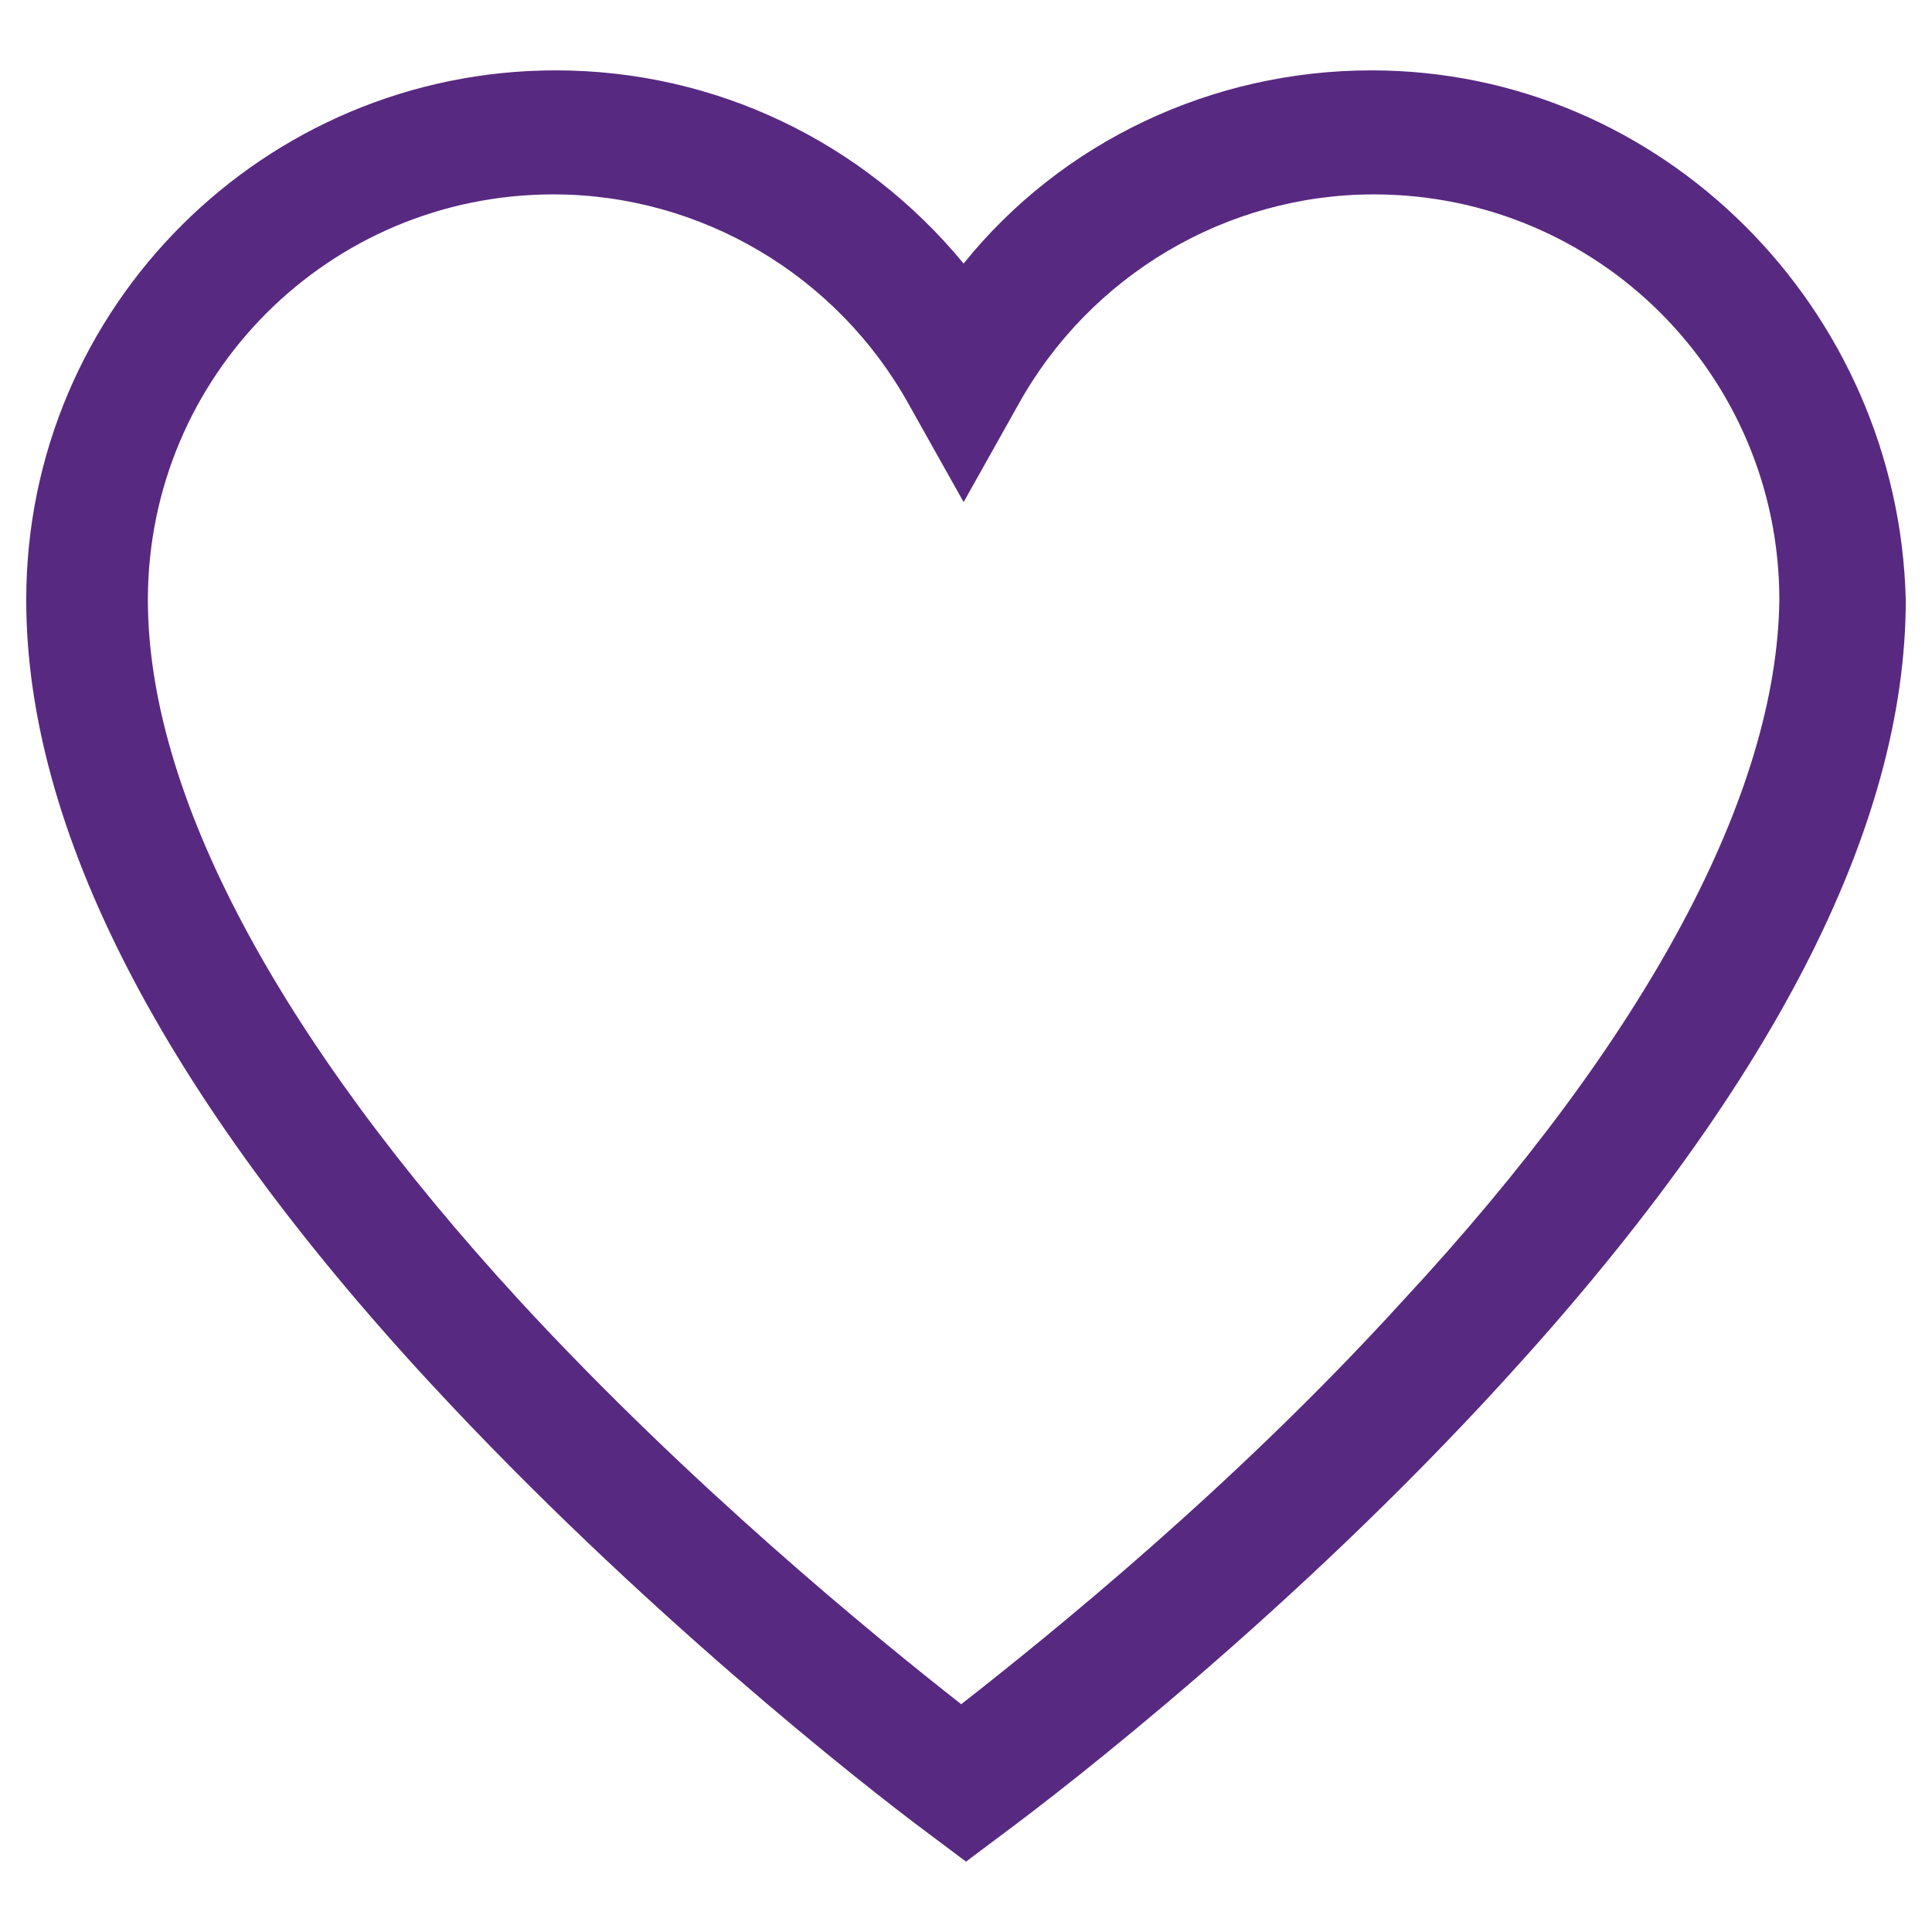
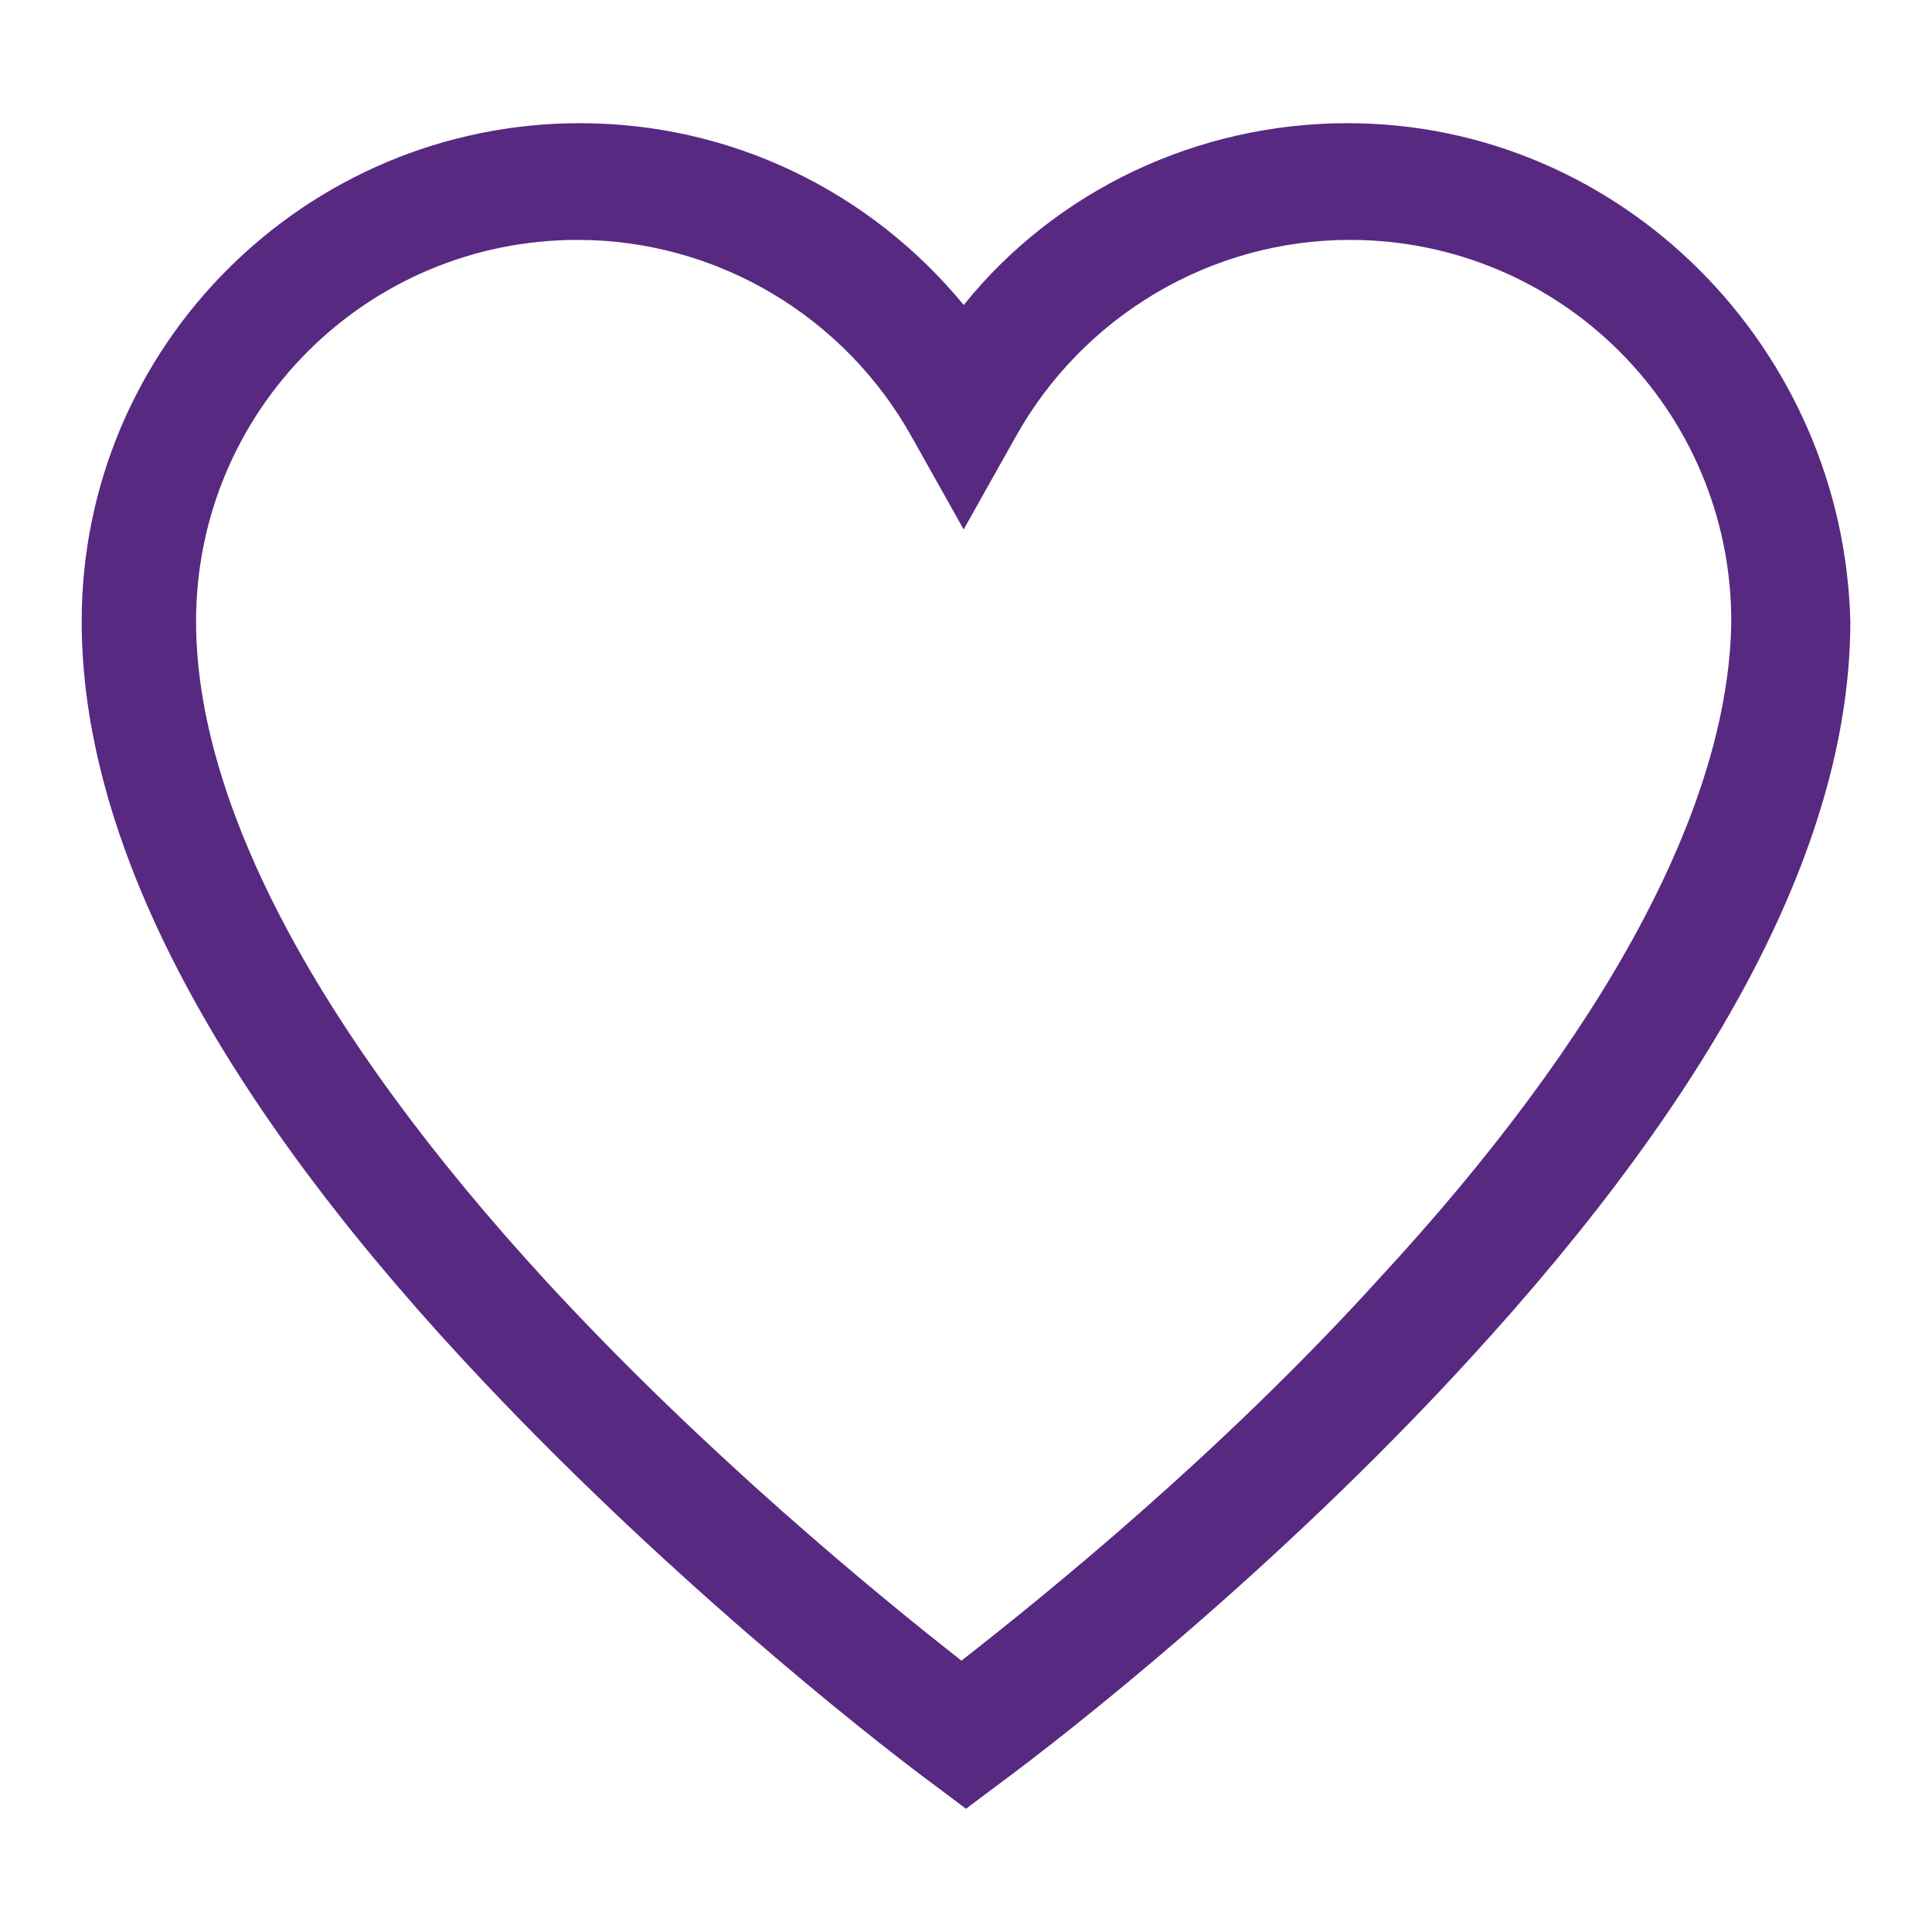
- <svg xmlns="http://www.w3.org/2000/svg" version="1.1" id="Camada_1" x="0px" y="0px" viewBox="0 0 81 81" xml:space="preserve" width="81" height="81">
+ <svg xmlns="http://www.w3.org/2000/svg" version="1.1" id="Camada_1" x="0px" y="0px" viewBox="0 0 29 29" xml:space="preserve" width="29" height="29">
  <defs id="defs9" />
  <style type="text/css" id="style3">
	.st0{fill:#582981;}
</style>
-   <path class="st0" d="m 57.5,2.95 c -6.7,0 -13,3 -17.1,8.1 C 36.2,5.95 30,2.95 23.3,2.95 11.1,2.95 1.1,12.85 1.1,25.15 c 0,9.6 5.7,20.7 17,32.9 8.7,9.4 18.1,16.8 20.8,18.8 l 1.6,1.2 1.6,-1.2 c 2.7,-2 12.1,-9.3 20.8,-18.8 11.3,-12.3 17,-23.3 17,-32.9 C 79.6,12.95 69.7,2.95 57.5,2.95 l 0,0 z M 58.8,54.55 C 51.7,62.35 44,68.55 40.3,71.45 36.6,68.55 28.9,62.25 21.8,54.55 11.6,43.45 6.2,33.25 6.2,25.15 6.2,15.75 13.8,8.15 23.2,8.15 c 6.2,0 11.9,3.4 14.9,8.8 L 40.4,21.05 42.7,16.95 c 3,-5.4 8.7,-8.8 14.9,-8.8 9.4,0 17,7.6 17,17 -0.1,8.1 -5.5,18.3 -15.8,29.4 l 0,0 z m 0,0" id="path5" style="fill:#582981" />
+   <path class="st0" d="m 20.227,1.849 c -2.257,0 -4.38,1.011 -5.761,2.729 -1.415,-1.718 -3.504,-2.729 -5.761,-2.729 -4.11,0 -7.479,3.335 -7.479,7.479 0,3.234 1.92,6.974 5.727,11.084 2.931,3.167 6.098,5.66 7.008,6.334 l 0.539,0.404 0.539,-0.404 C 15.949,26.073 19.116,23.613 22.047,20.413 25.854,16.269 27.774,12.563 27.774,9.329 27.673,5.218 24.338,1.849 20.227,1.849 l 0,0 z m 0.438,17.384 c -2.392,2.628 -4.986,4.717 -6.233,5.694 -1.247,-0.977 -3.841,-3.099 -6.233,-5.694 -3.436,-3.74 -5.256,-7.176 -5.256,-9.905 0,-3.167 2.56,-5.727 5.727,-5.727 2.089,0 4.009,1.145 5.02,2.965 l 0.775,1.381 0.775,-1.381 c 1.011,-1.819 2.931,-2.965 5.02,-2.965 3.167,0 5.727,2.56 5.727,5.727 -0.034,2.729 -1.853,6.165 -5.323,9.905 l 0,0 z m 0,0" id="path5" style="fill:#582981" />
</svg>
